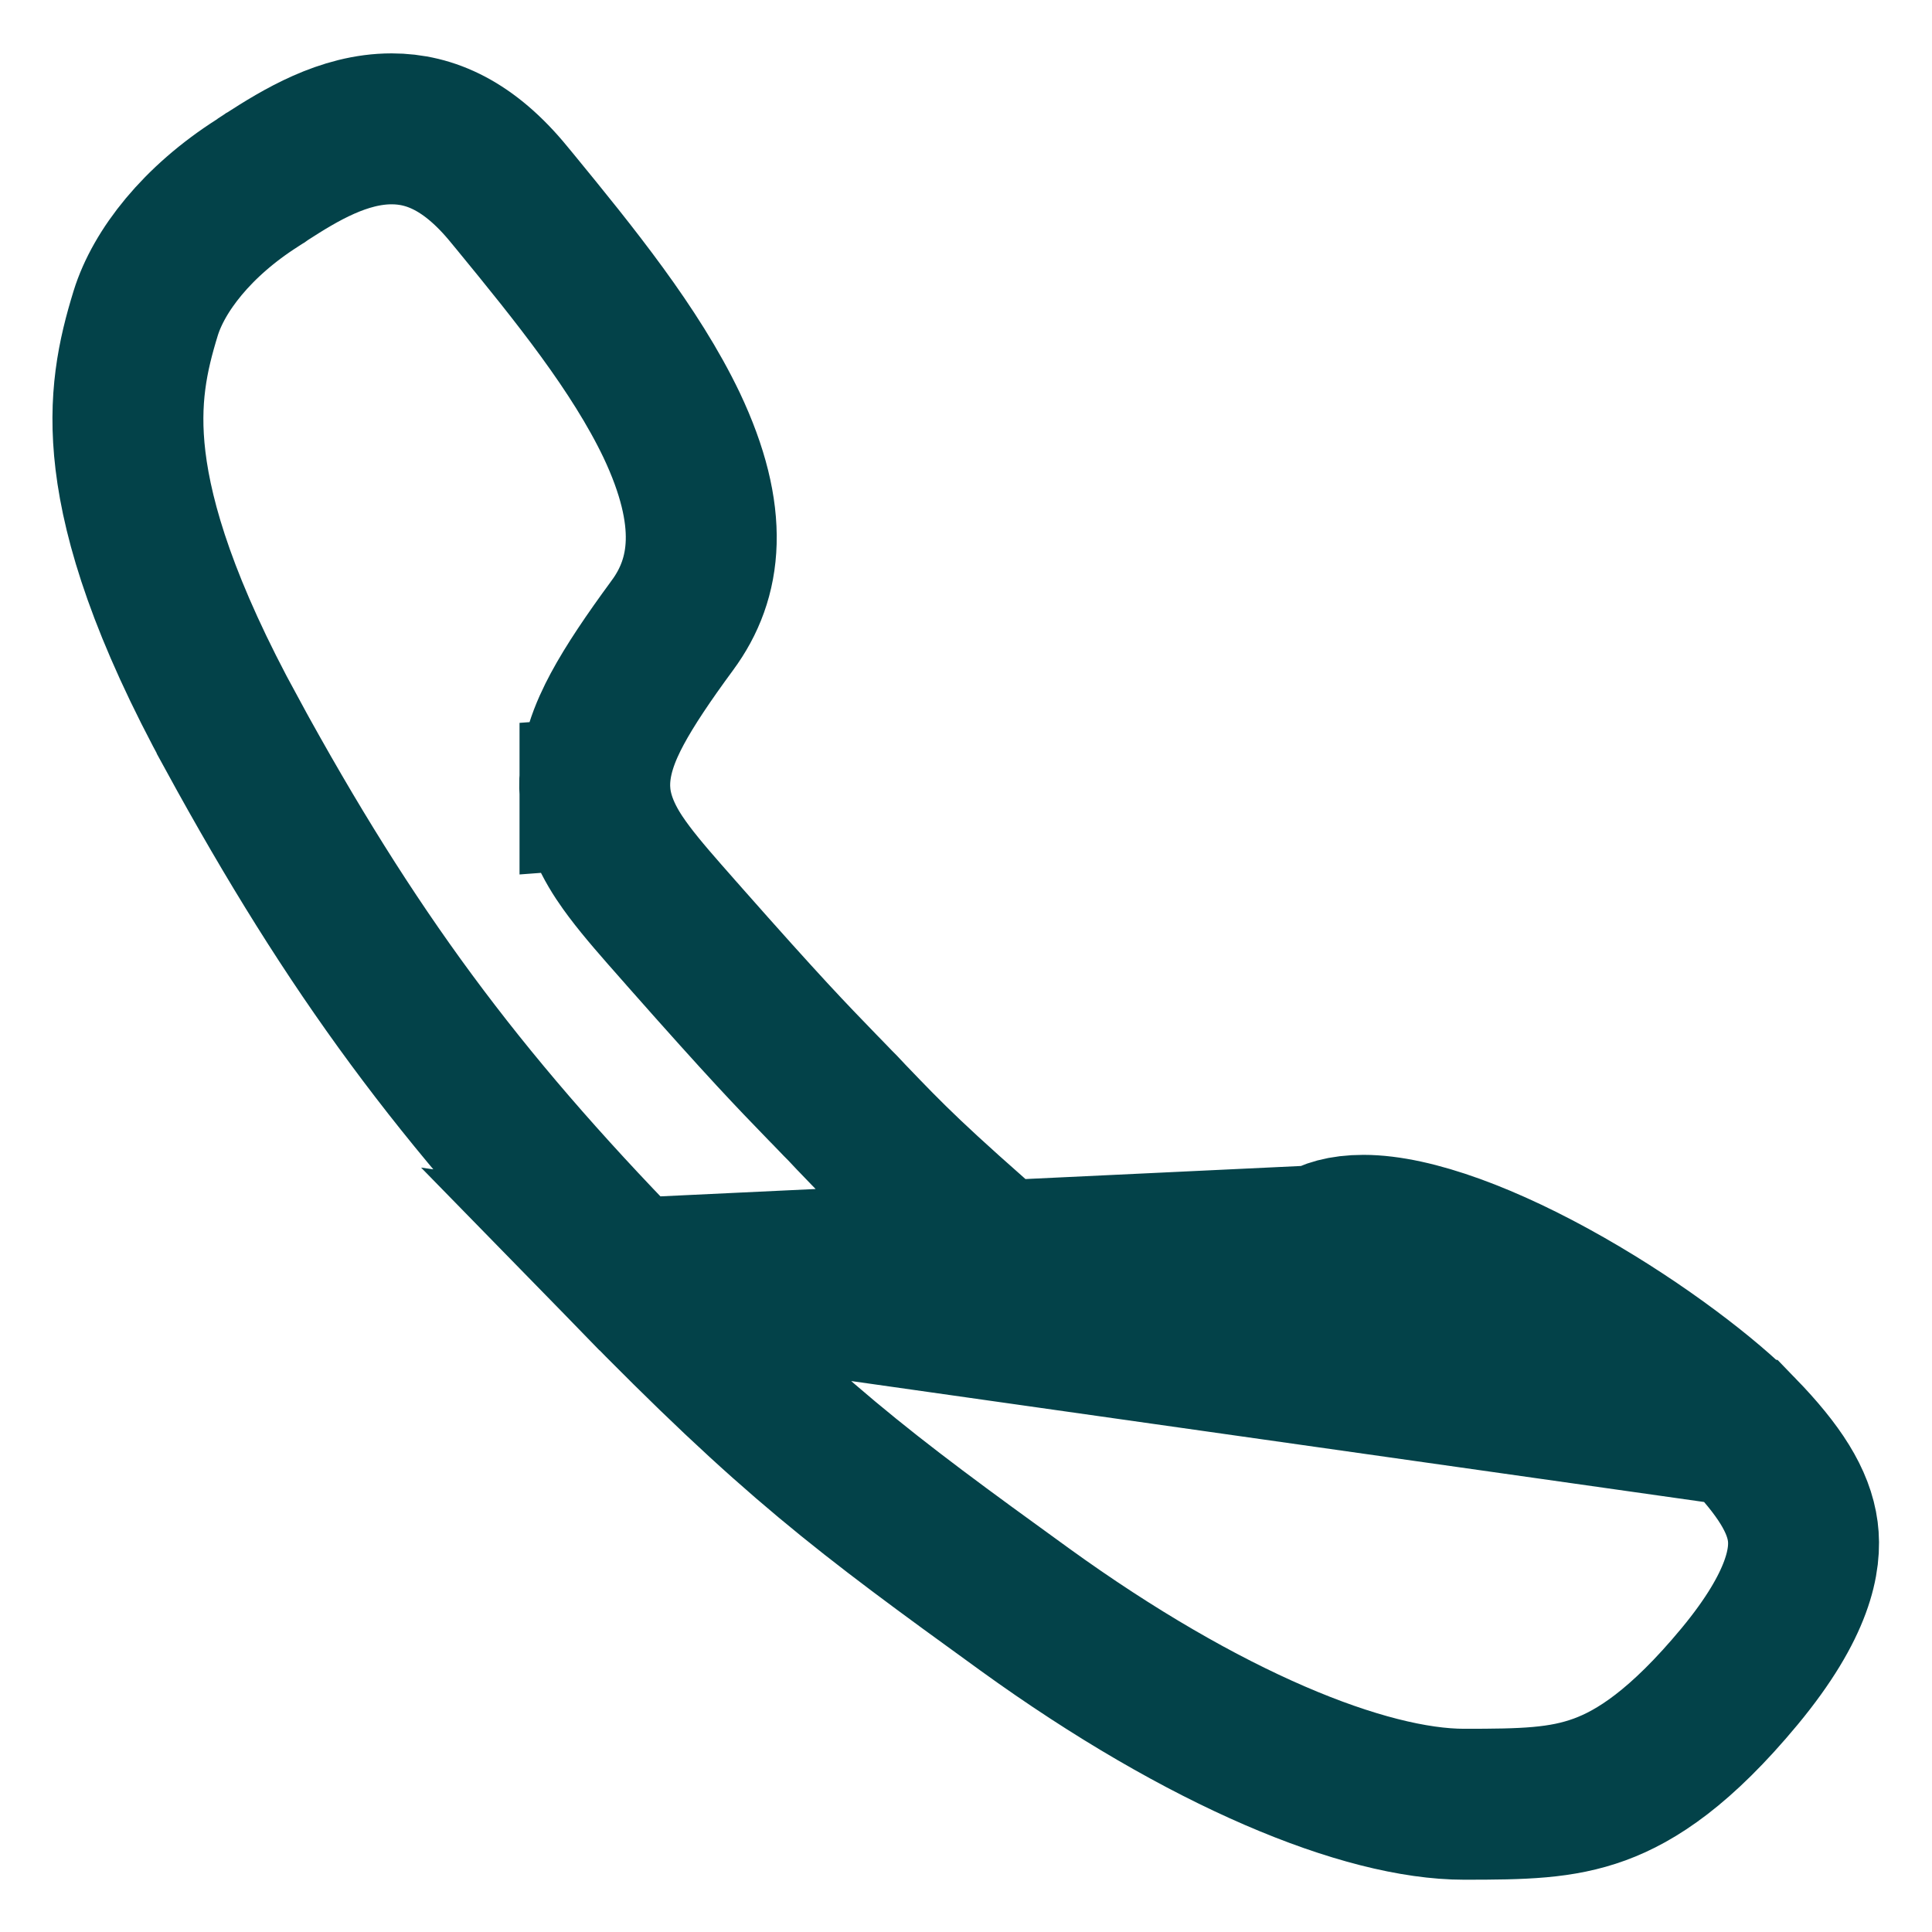
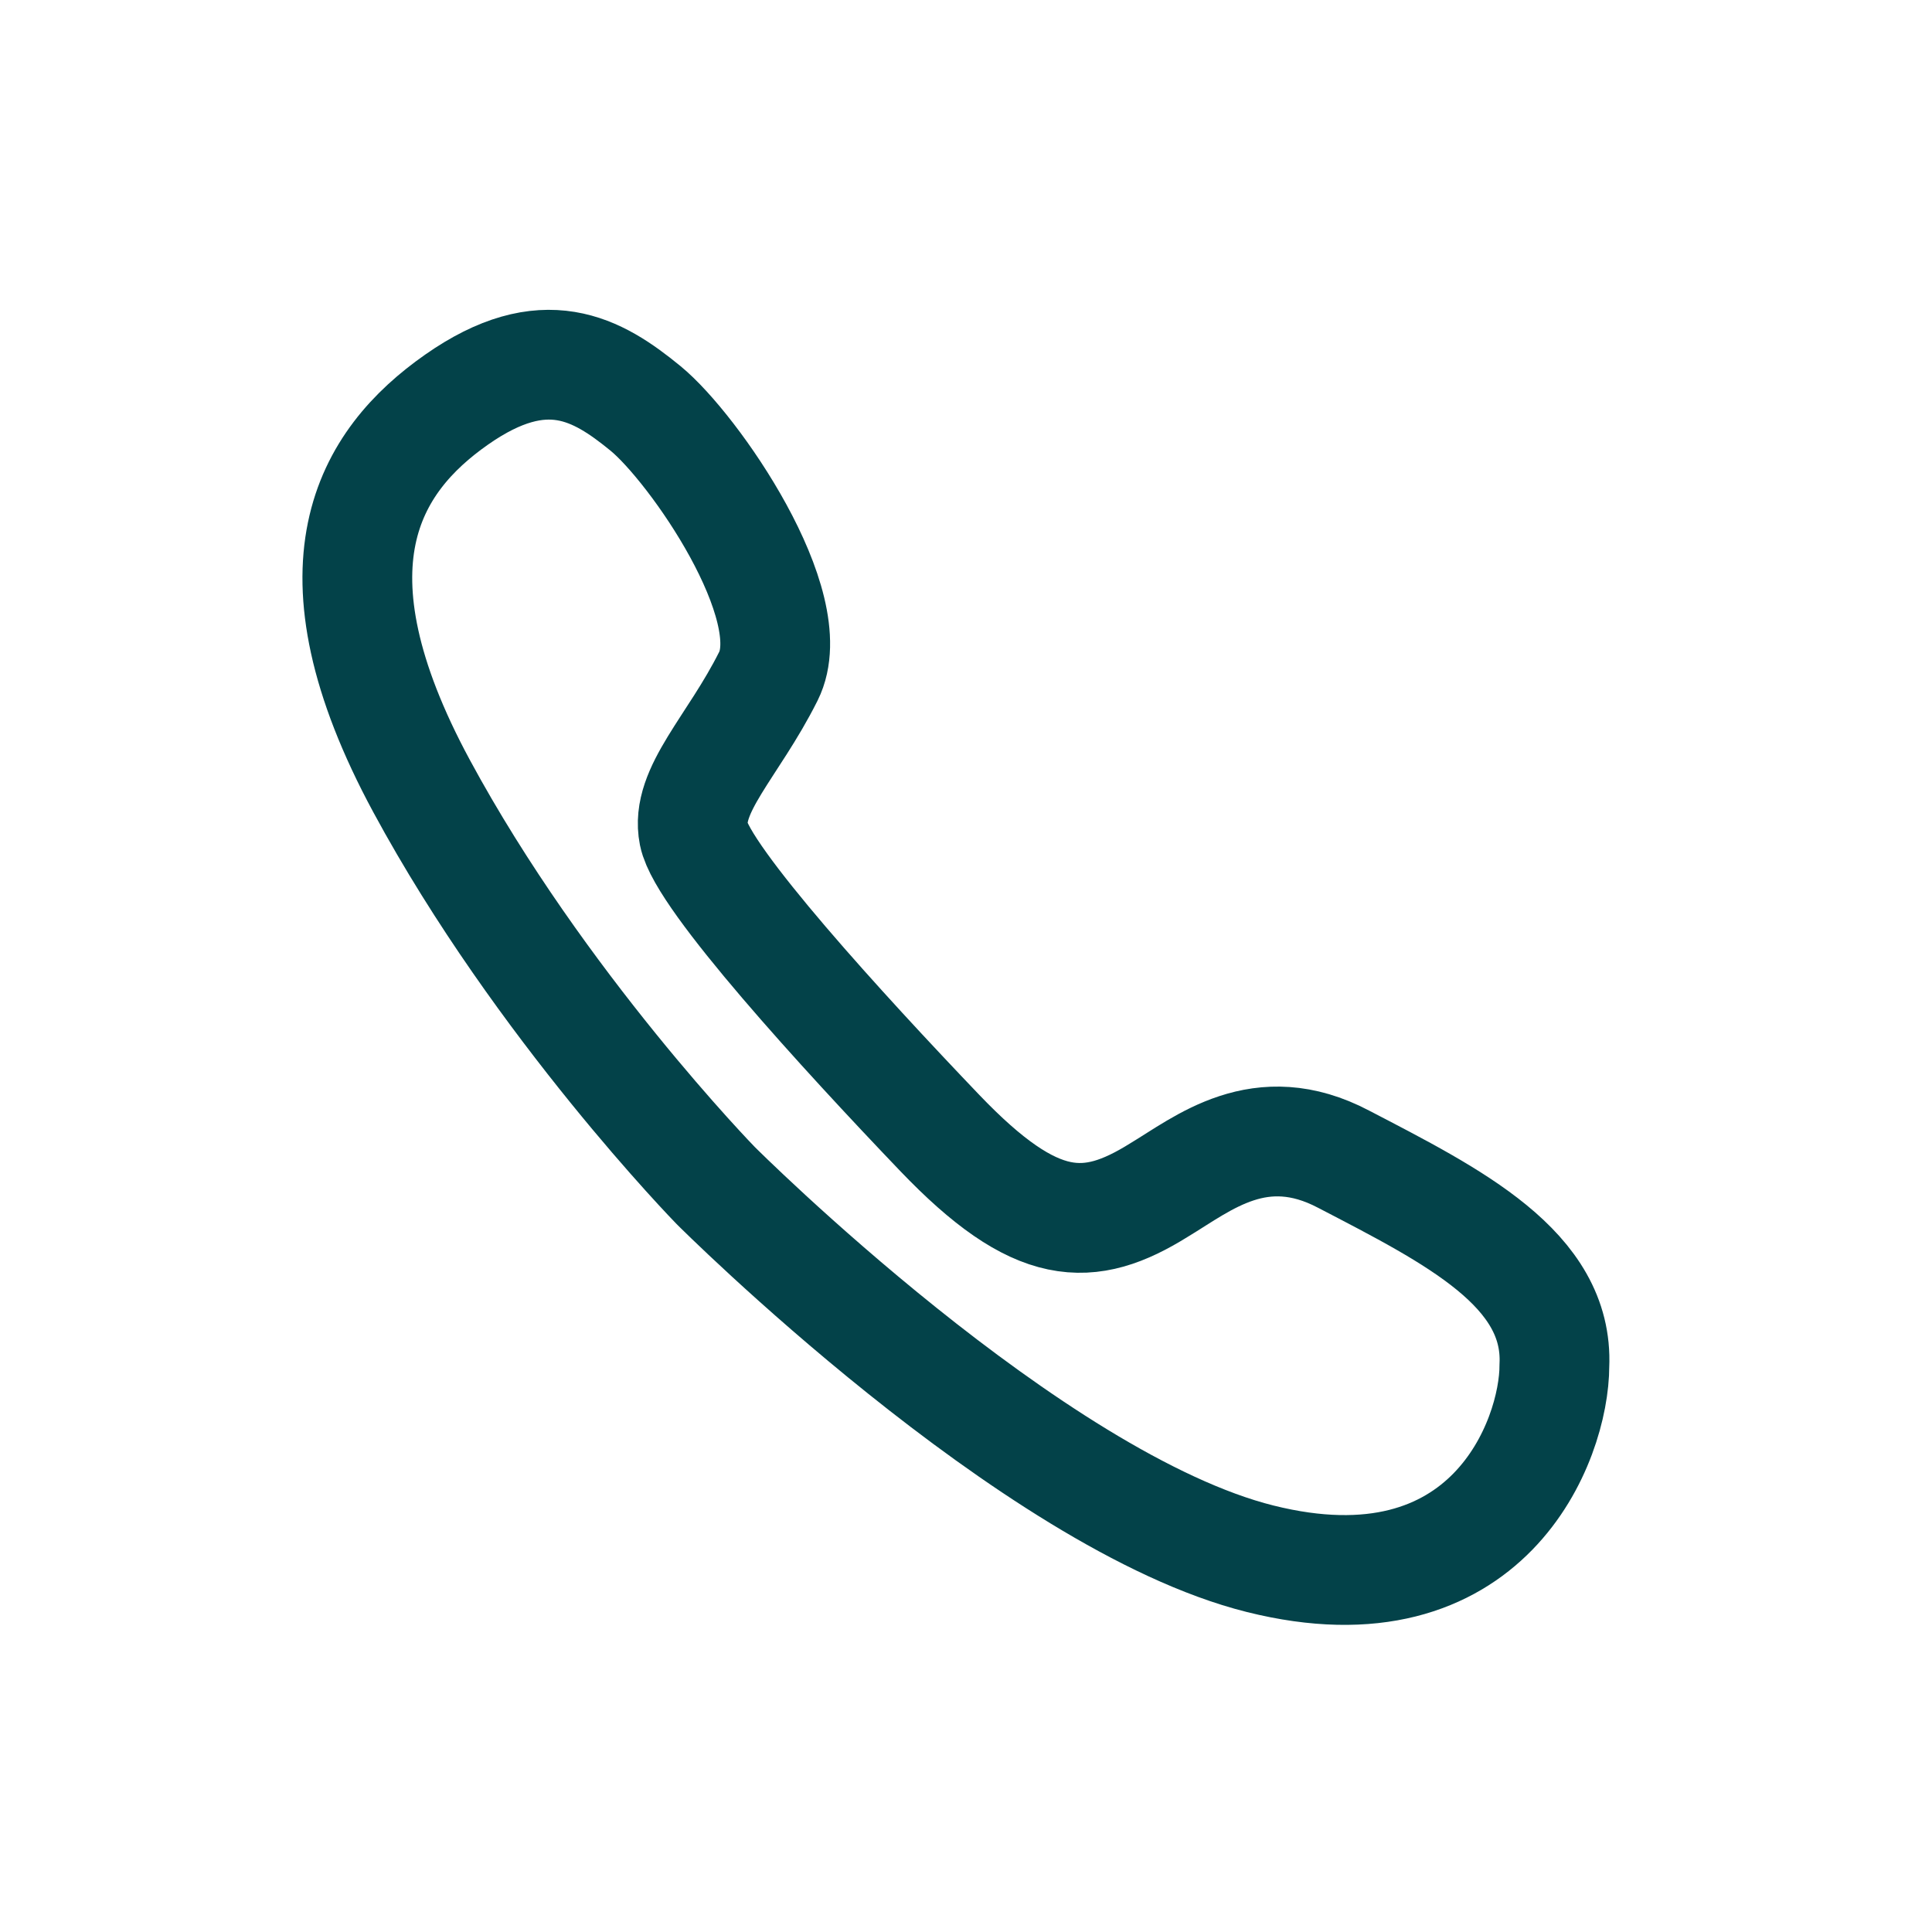
- <svg xmlns="http://www.w3.org/2000/svg" width="32" height="32" viewBox="0 0 32 32" fill="none">
-   <path d="M21.859 20.549L21.855 20.551C21.291 20.912 20.741 21.26 20.272 21.517C20.037 21.646 19.794 21.767 19.559 21.859C19.346 21.943 19.034 22.046 18.69 22.046C18.18 22.046 17.793 21.811 17.566 21.653C17.335 21.493 17.074 21.267 16.808 21.038L16.807 21.037L16.795 21.026L16.783 21.016L16.699 20.939C15.11 19.558 14.747 19.18 14.111 18.517L14.11 18.516L14.104 18.51L14.104 18.51L13.961 18.358C13.899 18.297 13.844 18.239 13.798 18.191L13.797 18.19C13.745 18.136 13.708 18.097 13.672 18.061L13.665 18.054L13.658 18.047L13.621 18.009C13.094 17.465 12.681 17.039 11.333 15.513L11.329 15.508L11.329 15.508L11.271 15.442C11.256 15.424 11.24 15.406 11.224 15.389C10.929 15.055 10.638 14.726 10.42 14.435C10.225 14.174 9.897 13.708 9.855 13.137M21.859 20.549L10.432 21.091C7.591 18.174 5.819 15.774 3.845 12.161L3.845 12.16C2.721 10.106 2.287 8.673 2.161 7.629C2.039 6.613 2.198 5.886 2.413 5.188C2.63 4.487 3.261 3.668 4.268 3.028C4.297 3.01 4.321 2.994 4.339 2.982C4.359 2.969 4.377 2.956 4.387 2.949L4.389 2.948L4.396 2.943L4.397 2.942L4.414 2.931C4.971 2.572 5.688 2.134 6.487 2.134C7.125 2.134 7.773 2.415 8.432 3.221L8.432 3.221L8.44 3.231L8.522 3.33C9.52 4.547 10.523 5.786 11.124 7.041C11.841 8.557 11.71 9.582 11.136 10.358L11.134 10.361C10.743 10.893 10.434 11.35 10.223 11.743C10.033 12.098 9.814 12.592 9.855 13.137M21.859 20.549C22.002 20.457 22.226 20.378 22.583 20.378C23.409 20.378 24.645 20.839 25.949 21.583M21.859 20.549L25.949 21.583M9.855 13.137C9.855 13.137 9.855 13.137 9.855 13.137L11.101 13.044L9.855 13.135C9.855 13.136 9.855 13.136 9.855 13.137ZM25.949 21.583C27.215 22.305 28.319 23.163 28.844 23.703M25.949 21.583L28.844 23.703M28.844 23.703C29.47 24.349 29.794 24.86 29.86 25.367C29.919 25.823 29.802 26.572 28.814 27.766C27.84 28.94 27.104 29.416 26.496 29.639C25.858 29.872 25.23 29.884 24.25 29.884C22.61 29.884 19.957 28.815 16.973 26.658C14.274 24.706 13.115 23.841 10.432 21.092L28.844 23.703Z" stroke="#034249" stroke-width="2.5" />
+ <svg xmlns="http://www.w3.org/2000/svg" version="1.1" id="Calque_2" x="0px" y="0px" viewBox="0 0 44 44" style="enable-background:new 0 0 44 44;" xml:space="preserve">
+   <style type="text/css">
+ 	.st0{fill:none;stroke:#034249;stroke-width:2.5;}
+ </style>
+   <path class="st0" d="M16.3,27c0,0,7.2,7.2,12.4,8.5c5.2,1.3,6.7-2.7,6.7-4.4c0.1-2.2-2.3-3.4-4.8-4.7c-1.9-1-3.2,0.1-4.2,0.7  c-1.6,1-2.8,1-5-1.3s-5.4-5.8-5.6-6.8c-0.2-1,0.9-2,1.7-3.6c0.8-1.6-1.7-5.2-2.8-6.1c-1.1-0.9-2.3-1.6-4.3-0.2s-3.5,3.8-0.8,8.8  S16.3,27,16.3,27z" />
</svg>
